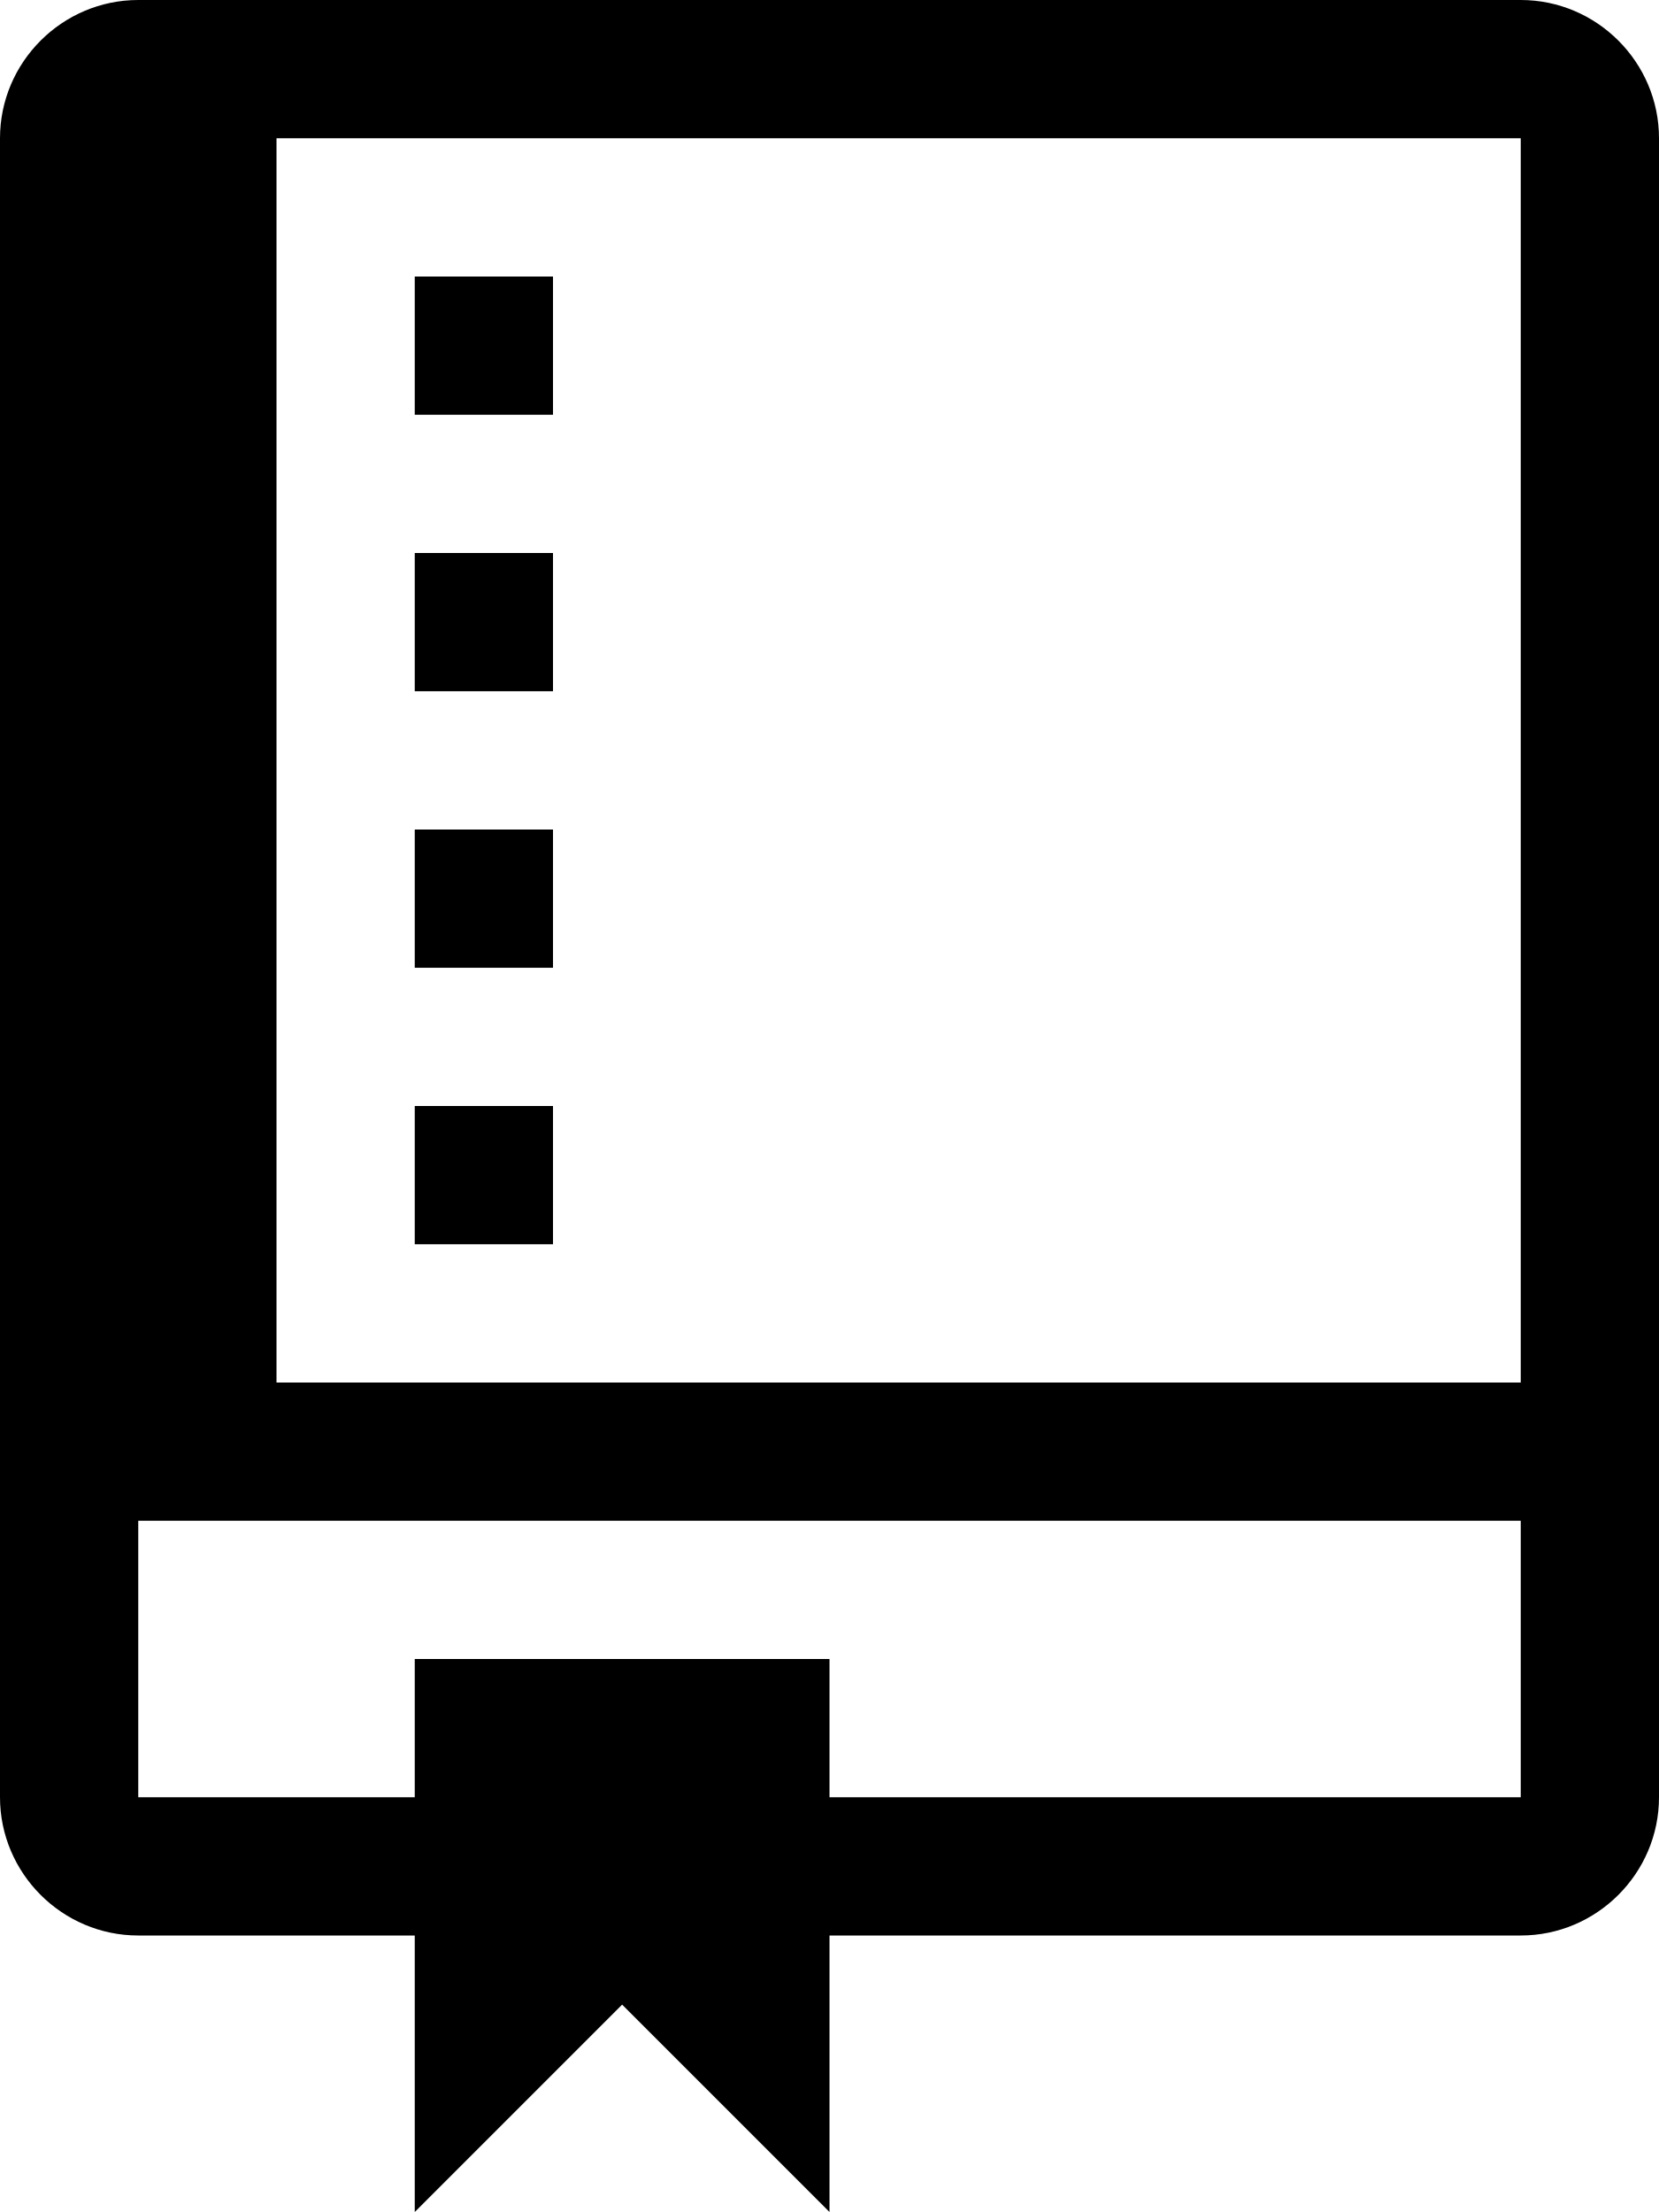
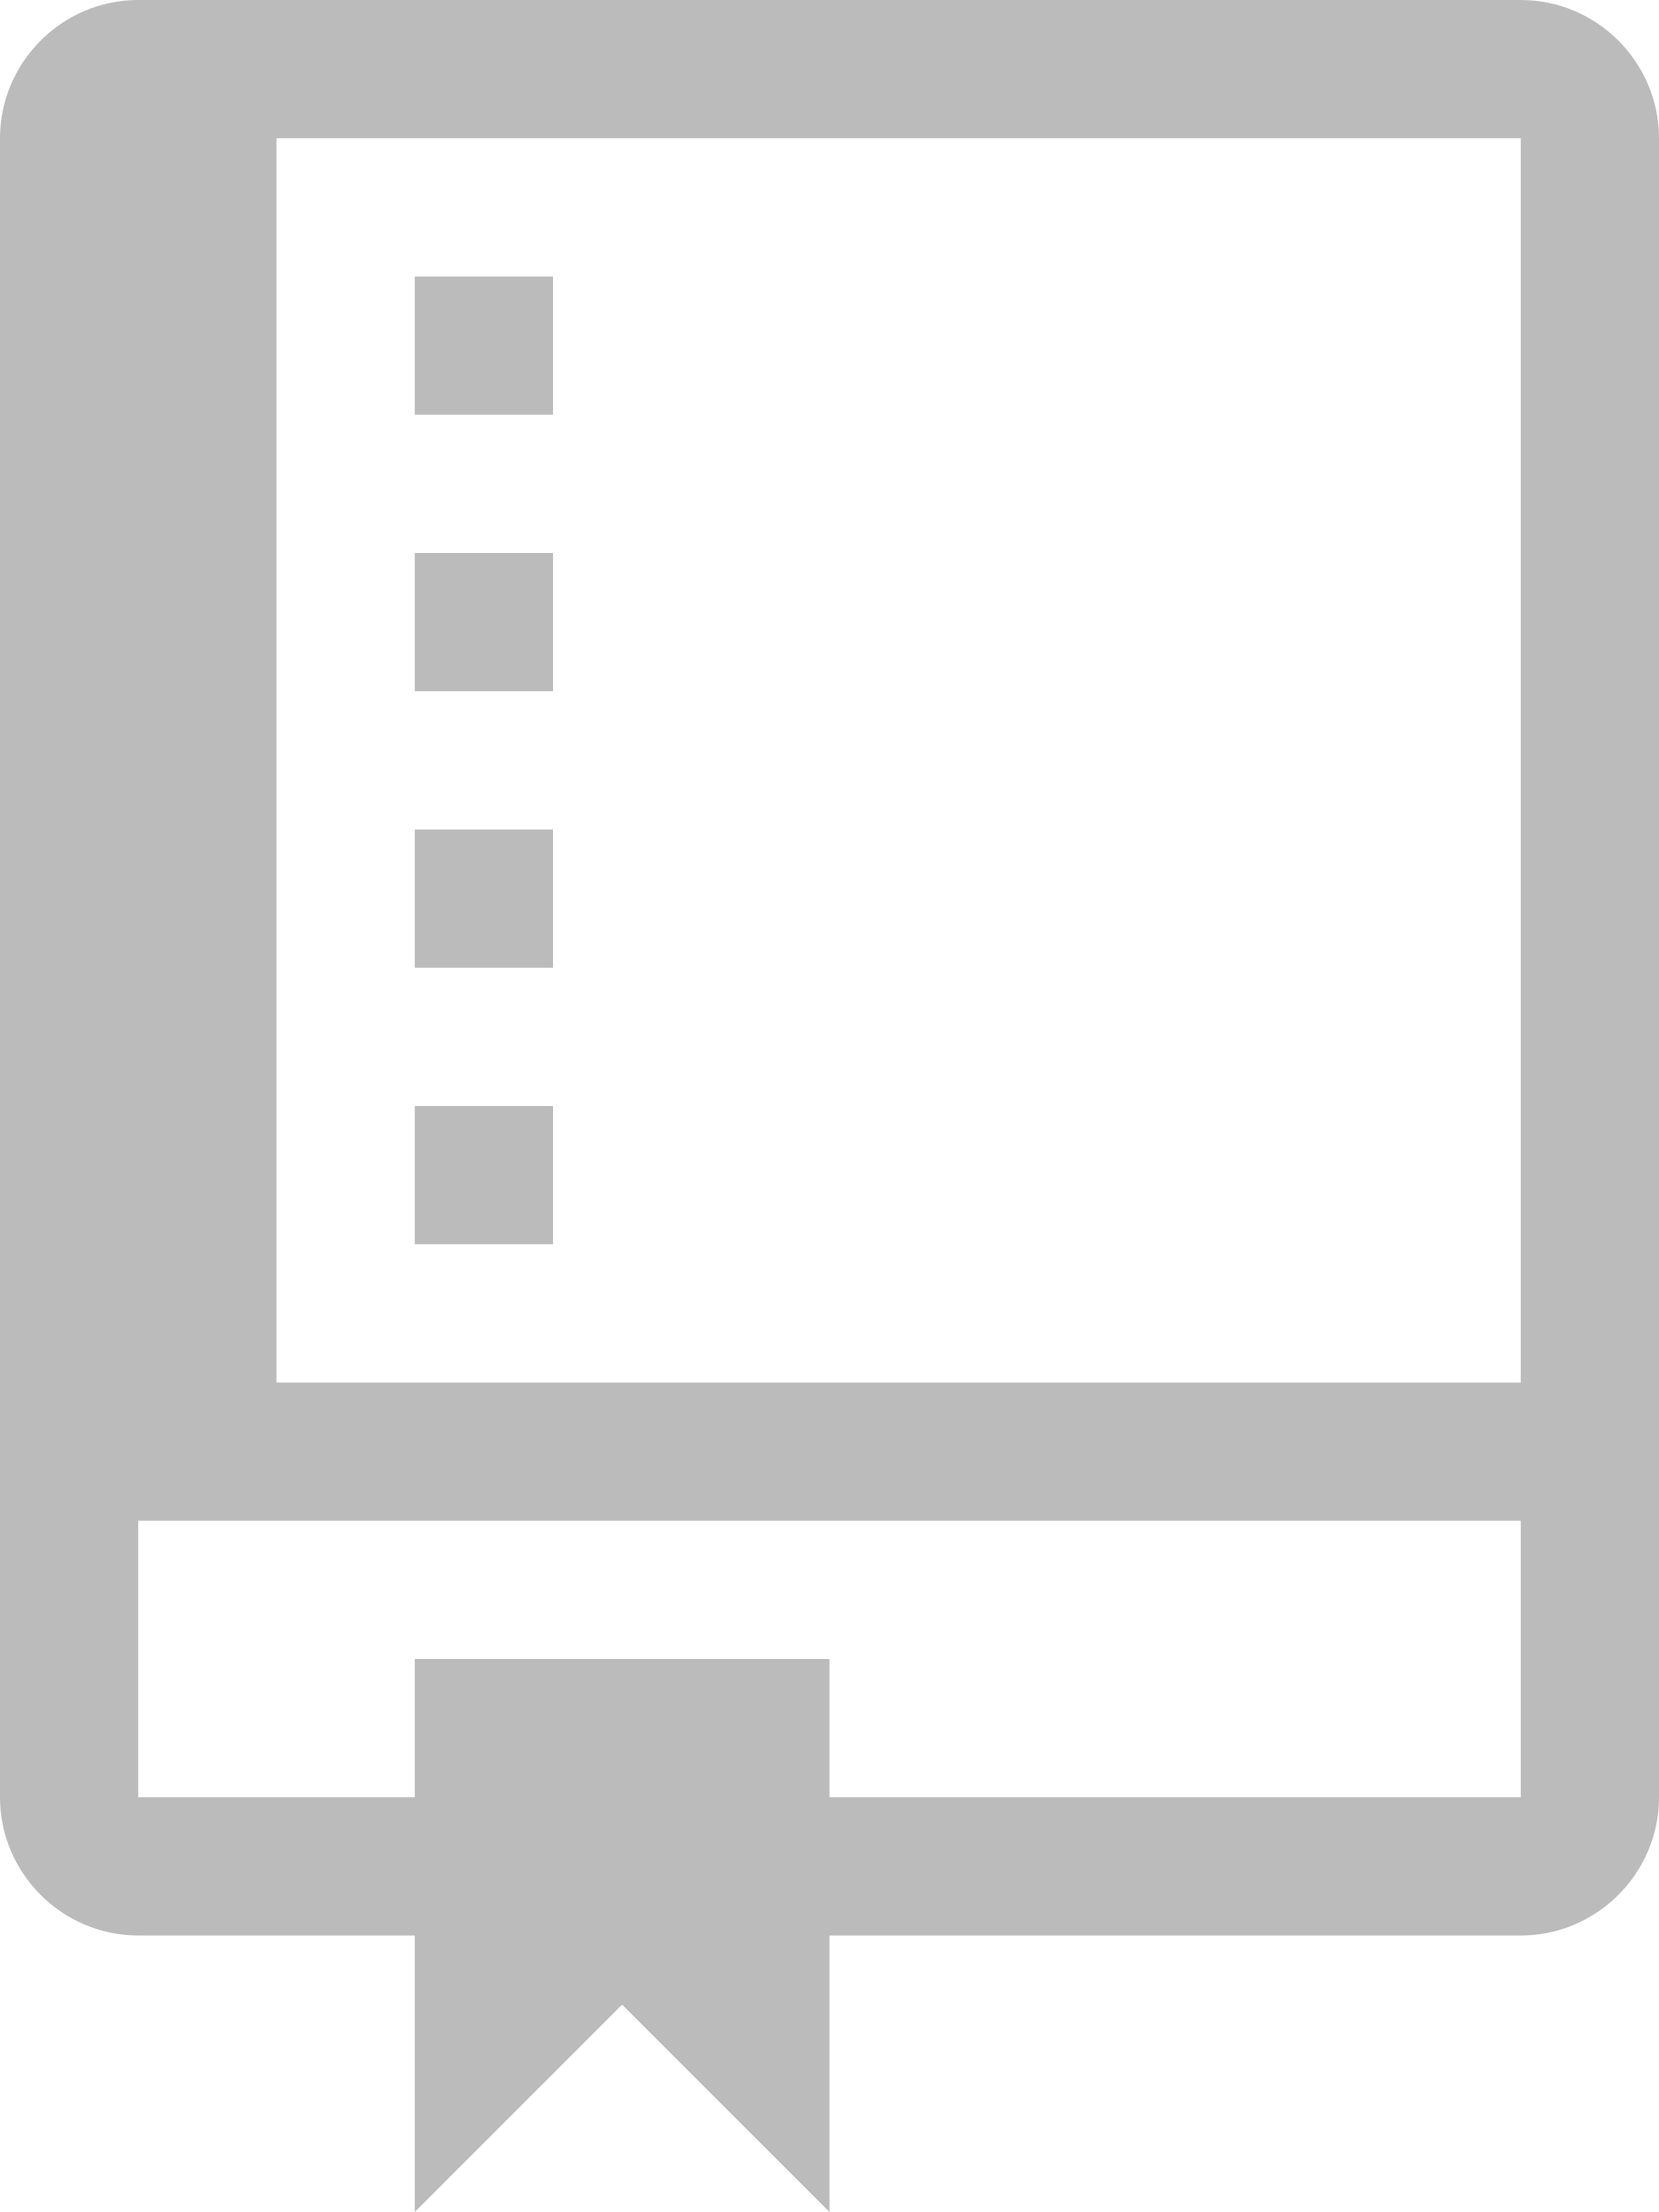
- <svg xmlns="http://www.w3.org/2000/svg" width="12" height="16" viewBox="0 0 12 16">
-   <path fill-rule="evenodd" d="M4 9H3V8h1v1zm0-3H3v1h1V6zm0-2H3v1h1V4zm0-2H3v1h1V2zm8-1v12c0 .55-.45 1-1 1H6v2l-1.5-1.5L3 16v-2H1c-.55 0-1-.45-1-1V1c0-.55.45-1 1-1h10c.55 0 1 .45 1 1zm-1 10H1v2h2v-1h3v1h5v-2zm0-10H2v9h9V1z" />
+ <svg xmlns="http://www.w3.org/2000/svg" width="12px" height="16px" viewBox="0 0 12 16" version="1.1">
+   <defs />
+   <g id="Octicons" stroke="none" stroke-width="1" fill="none" fill-rule="evenodd">
+     <g id="repo" fill="#BBBBBB">
+       <path d="M4,9 L3,9 L3,8 L4,8 L4,9 L4,9 Z M4,6 L3,6 L3,7 L4,7 L4,6 L4,6 Z M4,4 L3,4 L3,5 L4,5 L4,4 L4,4 Z M4,2 L3,2 L3,3 L4,3 L4,2 L4,2 Z M12,1 L12,13 C12,13.55 11.55,14 11,14 L6,14 L6,16 L4.5,14.5 L3,16 L3,14 L1,14 C0.45,14 0,13.55 0,13 L0,1 C0,0.45 0.45,0 1,0 L11,0 C11.55,0 12,0.45 12,1 L12,1 Z M11,11 L1,11 L1,13 L3,13 L3,12 L6,12 L6,13 L11,13 L11,11 L11,11 Z M11,1 L2,1 L2,10 L11,10 L11,1 L11,1 Z" id="Shape" />
+     </g>
+   </g>
</svg>
